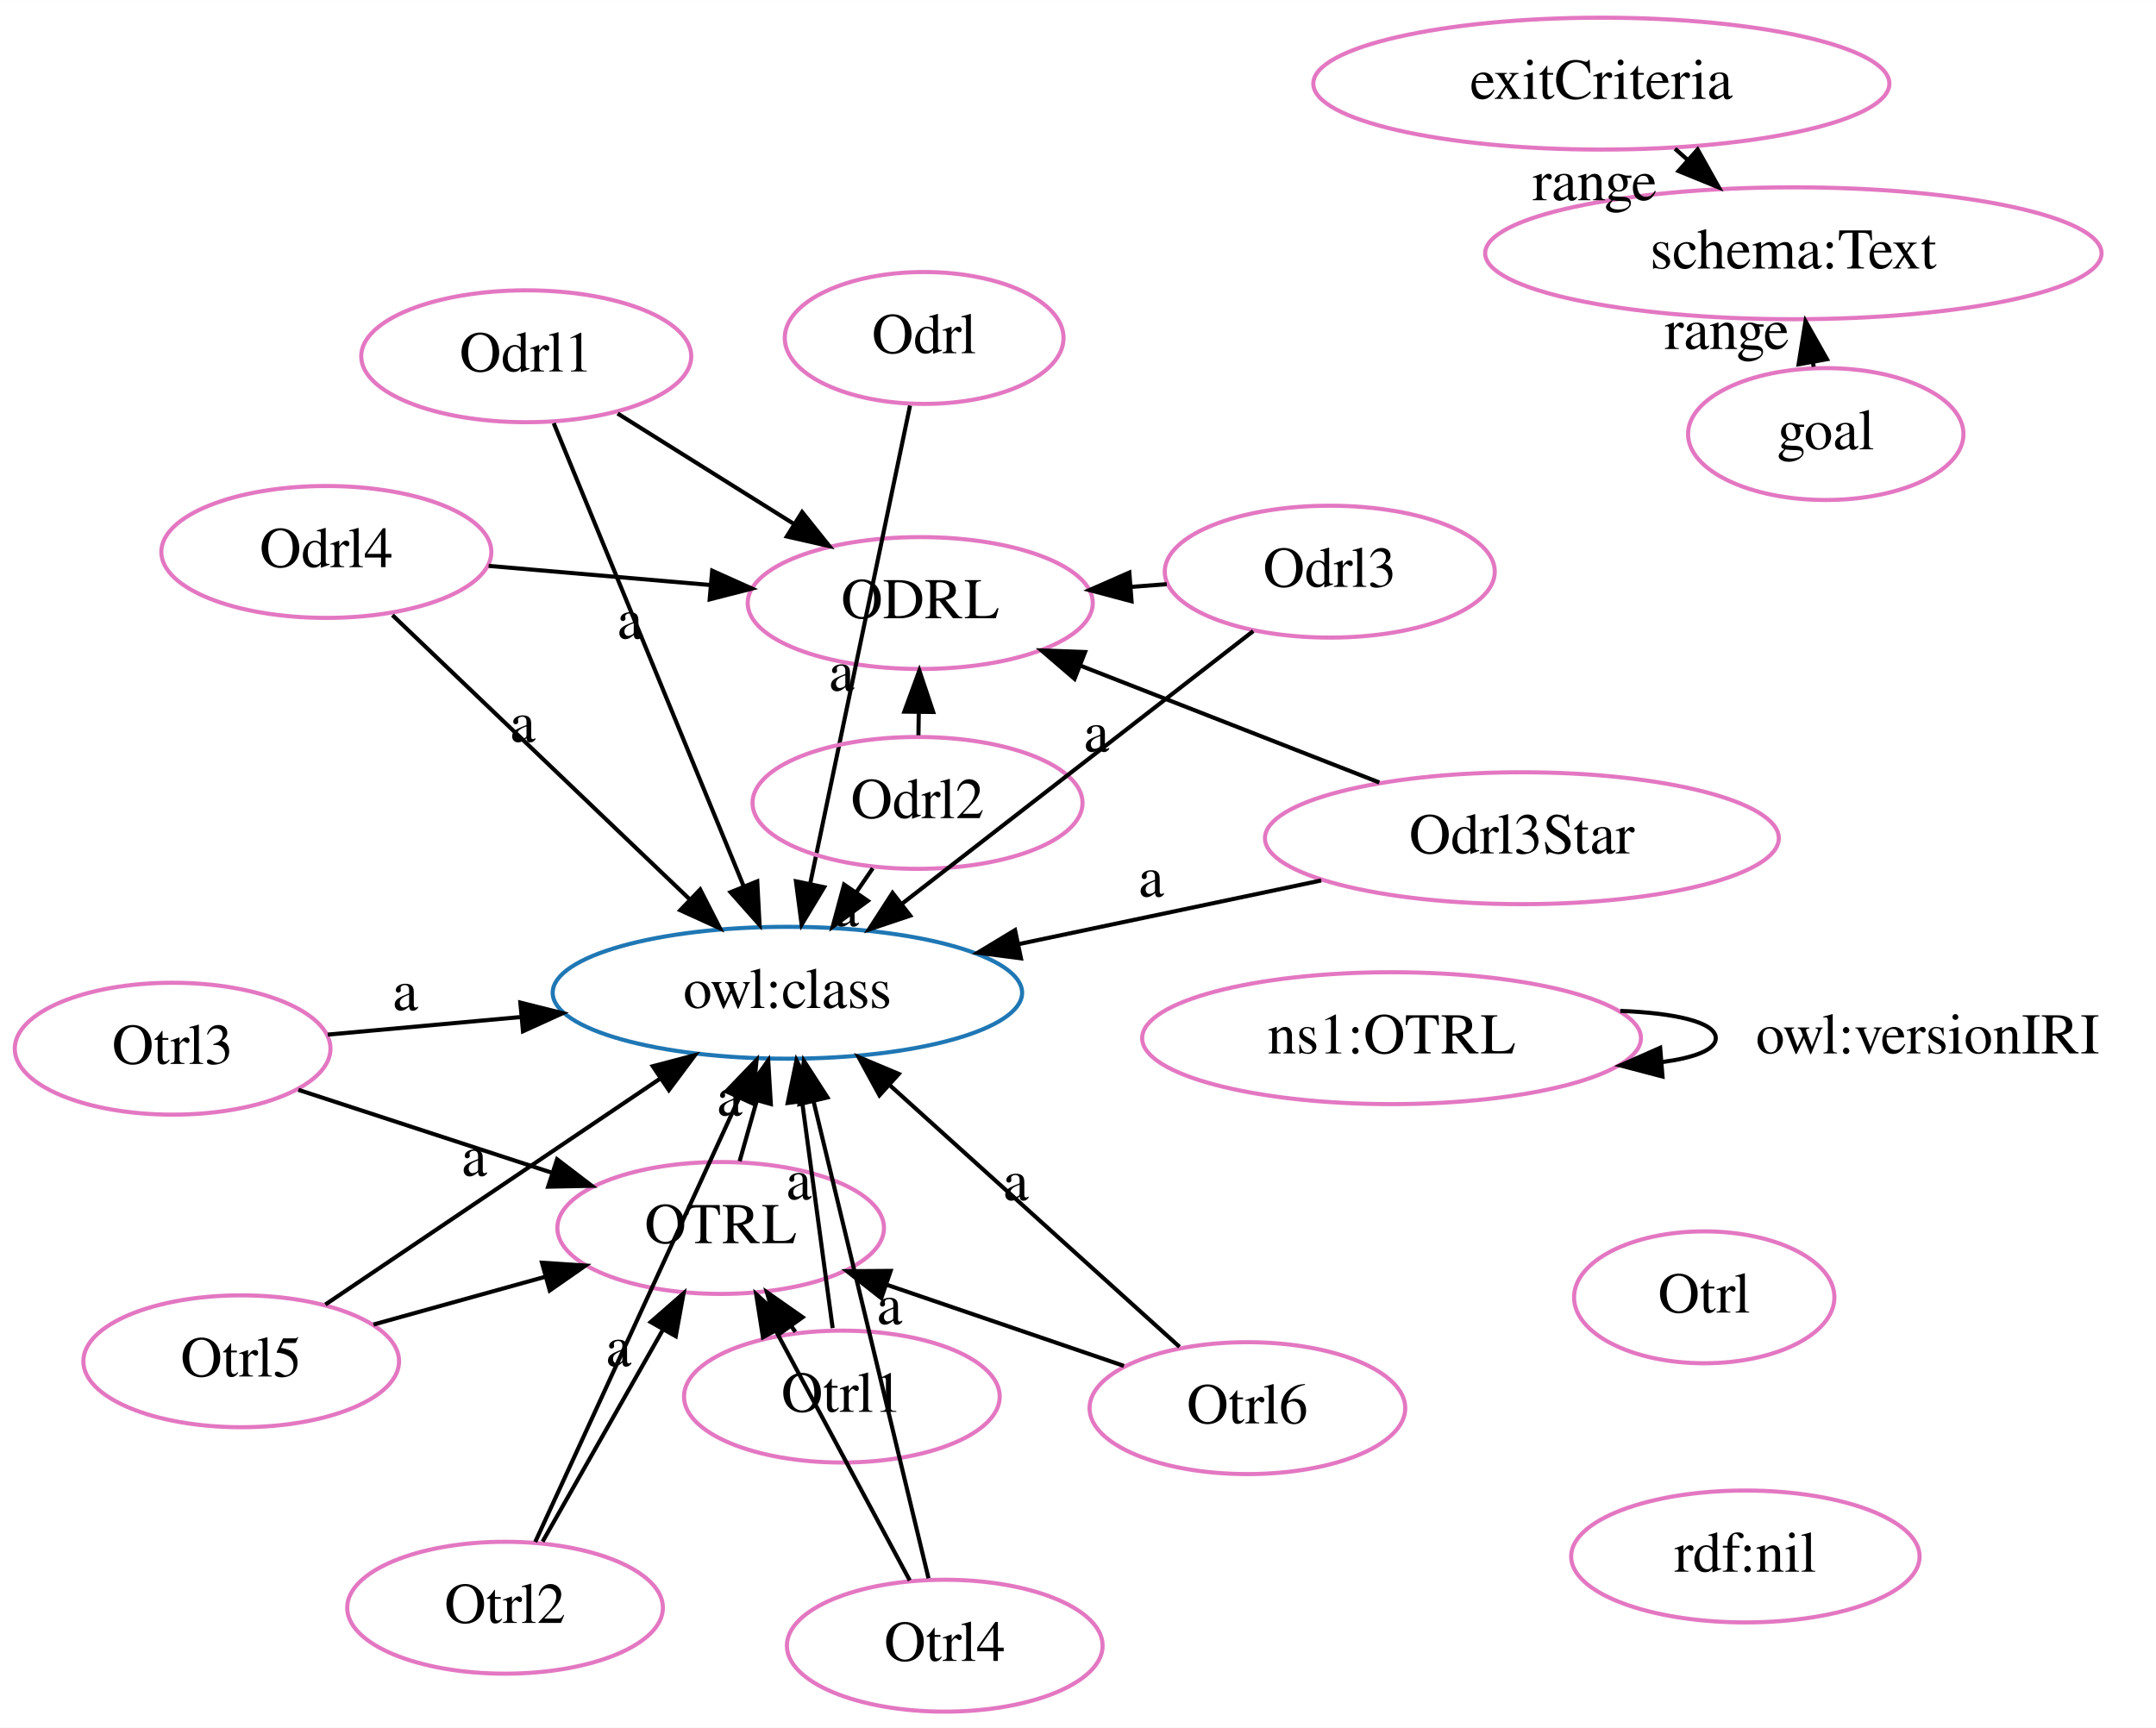
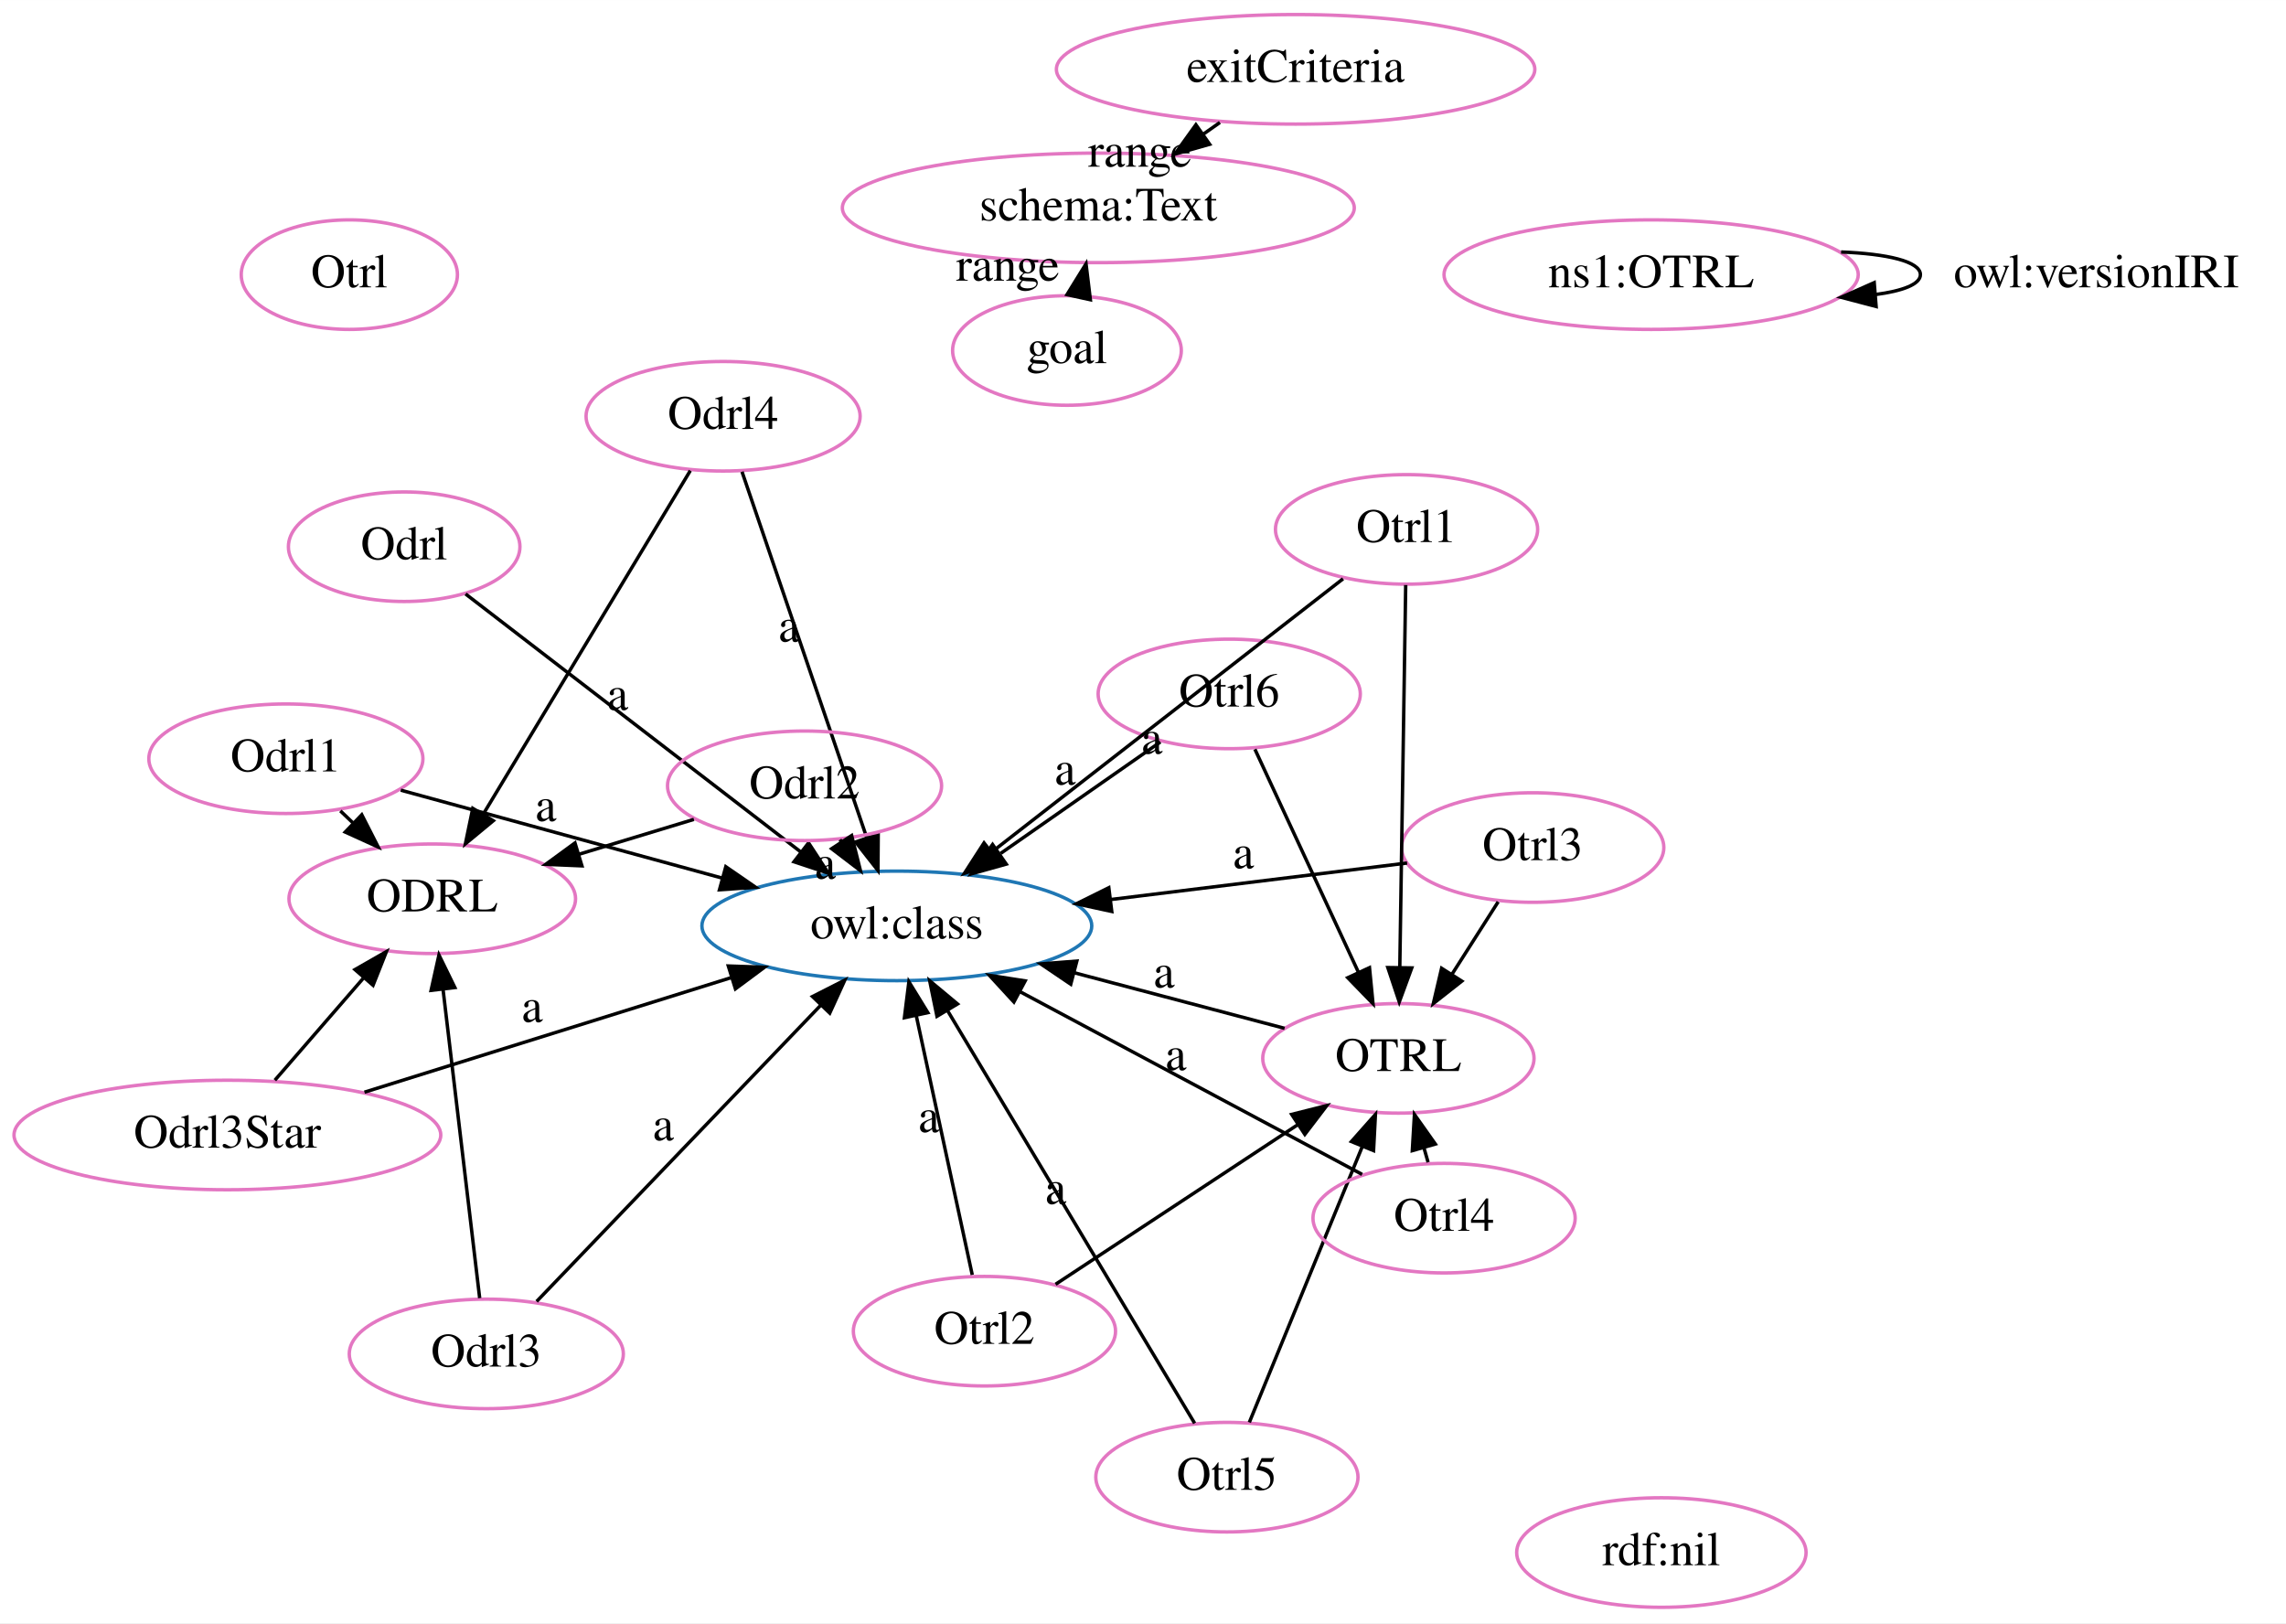
- <svg xmlns="http://www.w3.org/2000/svg" width="524pt" height="420pt" viewBox="0.00 0.00 524.05 420.00">
-   <g id="graph0" class="graph" transform="scale(1 1) rotate(0) translate(4 416)">
-     <polygon fill="white" stroke="transparent" points="-4,4 -4,-416 520.05,-416 520.05,4 -4,4" />
+ <svg xmlns="http://www.w3.org/2000/svg" width="669pt" height="475pt" viewBox="0.00 0.00 669.05 475.00">
+   <g id="graph0" class="graph" transform="scale(1 1) rotate(0) translate(4 471)">
+     <polygon fill="white" stroke="transparent" points="-4,4 -4,-471 665.05,-471 665.05,4 -4,4" />
    <g id="node1" class="node">
-       <ellipse fill="none" stroke="#e377c2" cx="171.17" cy="-117.5" rx="39.7" ry="16.03" />
-       <text text-anchor="middle" x="171.17" y="-113.8" font-family="Times,serif" font-size="14.00">OTRL</text>
+       <ellipse fill="none" stroke="#e377c2" cx="122.51" cy="-207.98" rx="41.94" ry="16.03" />
+       <text text-anchor="middle" x="122.51" y="-204.28" font-family="Times,serif" font-size="14.00">ODRL</text>
+     </g>
+     <g id="node2" class="node">
+       <ellipse fill="none" stroke="#e377c2" cx="405.27" cy="-161.27" rx="39.7" ry="16.03" />
+       <text text-anchor="middle" x="405.27" y="-157.57" font-family="Times,serif" font-size="14.00">OTRL</text>
    </g>
    <g id="node3" class="node">
-       <ellipse fill="none" stroke="#1f77b4" cx="187.39" cy="-174.68" rx="57.05" ry="16.03" />
-       <text text-anchor="middle" x="187.39" y="-170.98" font-family="Times,serif" font-size="14.00">owl:class</text>
+       <ellipse fill="none" stroke="#1f77b4" cx="258.48" cy="-200.04" rx="57.05" ry="16.03" />
+       <text text-anchor="middle" x="258.48" y="-196.34" font-family="Times,serif" font-size="14.00">owl:class</text>
+     </g>
+     <g id="edge21" class="edge">
+       <path fill="none" stroke="black" d="M371.96,-170.06C353.79,-174.86 330.89,-180.91 310.42,-186.32" />
+       <polygon fill="black" stroke="black" points="309.38,-182.97 300.6,-188.91 311.16,-189.74 309.38,-182.97" />
+       <text text-anchor="middle" x="336.69" y="-181.99" font-family="Times,serif" font-size="14.00">a</text>
+     </g>
+     <g id="node4" class="node">
+       <ellipse fill="none" stroke="#e377c2" cx="114.29" cy="-311.01" rx="33.88" ry="16.03" />
+       <text text-anchor="middle" x="114.29" y="-307.31" font-family="Times,serif" font-size="14.00">Odrl</text>
+     </g>
+     <g id="edge2" class="edge">
+       <path fill="none" stroke="black" d="M132.26,-297.18C156.86,-278.25 201.27,-244.07 230.31,-221.72" />
+       <polygon fill="black" stroke="black" points="232.64,-224.34 238.43,-215.47 228.37,-218.8 232.64,-224.34" />
+       <text text-anchor="middle" x="176.78" y="-263.25" font-family="Times,serif" font-size="14.00">a</text>
+     </g>
+     <g id="node5" class="node">
+       <ellipse fill="none" stroke="#e377c2" cx="98.24" cy="-390.64" rx="31.64" ry="16.03" />
+       <text text-anchor="middle" x="98.24" y="-386.94" font-family="Times,serif" font-size="14.00">Otrl</text>
+     </g>
+     <g id="node6" class="node">
+       <ellipse fill="none" stroke="#e377c2" cx="479.24" cy="-390.64" rx="60.62" ry="16.03" />
+       <text text-anchor="middle" x="479.24" y="-386.94" font-family="Times,serif" font-size="14.00">ns1:OTRL</text>
+     </g>
+     <g id="edge8" class="edge">
+       <path fill="none" stroke="black" d="M534.84,-397.27C548.17,-396.75 558.05,-394.54 558.05,-390.64 558.05,-387.81 552.83,-385.86 544.87,-384.81" />
+       <polygon fill="black" stroke="black" points="545.09,-381.32 534.84,-384.01 544.53,-388.3 545.09,-381.32" />
+       <text text-anchor="middle" x="609.55" y="-386.94" font-family="Times,serif" font-size="14.00">owl:versionIRI</text>
+     </g>
+     <g id="node7" class="node">
+       <ellipse fill="none" stroke="#e377c2" cx="207.63" cy="-349.19" rx="40.11" ry="16.03" />
+       <text text-anchor="middle" x="207.63" y="-345.49" font-family="Times,serif" font-size="14.00">Odrl4</text>
+     </g>
+     <g id="edge27" class="edge">
+       <path fill="none" stroke="black" d="M198.03,-333.27C183.28,-308.8 154.92,-261.74 137.46,-232.78" />
+       <polygon fill="black" stroke="black" points="140.37,-230.82 132.21,-224.07 134.37,-234.44 140.37,-230.82" />
+     </g>
+     <g id="edge11" class="edge">
+       <path fill="none" stroke="black" d="M213.17,-332.95C221.96,-307.17 239.17,-256.67 249.67,-225.88" />
+       <polygon fill="black" stroke="black" points="253.03,-226.86 252.95,-216.26 246.41,-224.6 253.03,-226.86" />
+       <text text-anchor="middle" x="226.92" y="-283.22" font-family="Times,serif" font-size="14.00">a</text>
+     </g>
+     <g id="node8" class="node">
+       <ellipse fill="none" stroke="#e377c2" cx="355.76" cy="-267.93" rx="38.37" ry="16.03" />
+       <text text-anchor="middle" x="355.76" y="-264.23" font-family="Times,serif" font-size="14.00">Otrl6</text>
+     </g>
+     <g id="edge24" class="edge">
+       <path fill="none" stroke="black" d="M363.28,-251.73C371.32,-234.4 384.19,-206.69 393.56,-186.5" />
+       <polygon fill="black" stroke="black" points="396.81,-187.81 397.84,-177.27 390.46,-184.87 396.81,-187.81" />
+     </g>
+     <g id="edge3" class="edge">
+       <path fill="none" stroke="black" d="M335.6,-253.86C322.11,-244.45 304.1,-231.88 288.88,-221.26" />
+       <polygon fill="black" stroke="black" points="290.5,-218.12 280.3,-215.27 286.5,-223.86 290.5,-218.12" />
+       <text text-anchor="middle" x="307.74" y="-241.36" font-family="Times,serif" font-size="14.00">a</text>
+     </g>
+     <g id="node9" class="node">
+       <ellipse fill="none" stroke="#e377c2" cx="317.45" cy="-410.18" rx="74.91" ry="16.03" />
+       <text text-anchor="middle" x="317.45" y="-406.48" font-family="Times,serif" font-size="14.00">schema:Text</text>
+     </g>
+     <g id="node10" class="node">
+       <ellipse fill="none" stroke="#e377c2" cx="375.19" cy="-450.73" rx="70.01" ry="16.03" />
+       <text text-anchor="middle" x="375.19" y="-447.03" font-family="Times,serif" font-size="14.00">exitCriteria</text>
    </g>
    <g id="edge12" class="edge">
-       <path fill="none" stroke="black" d="M175.78,-133.73C177.07,-138.28 178.5,-143.34 179.91,-148.32" />
-       <polygon fill="black" stroke="black" points="176.62,-149.54 182.72,-158.21 183.36,-147.63 176.62,-149.54" />
-       <text text-anchor="middle" x="173.35" y="-144.83" font-family="Times,serif" font-size="14.00">a</text>
-     </g>
-     <g id="node2" class="node">
-       <ellipse fill="none" stroke="#e377c2" cx="219.68" cy="-269.42" rx="41.94" ry="16.03" />
-       <text text-anchor="middle" x="219.68" y="-265.72" font-family="Times,serif" font-size="14.00">ODRL</text>
-     </g>
-     <g id="node4" class="node">
-       <ellipse fill="none" stroke="#e377c2" cx="220.63" cy="-333.86" rx="33.88" ry="16.03" />
-       <text text-anchor="middle" x="220.63" y="-330.16" font-family="Times,serif" font-size="14.00">Odrl</text>
+       <path fill="none" stroke="black" d="M353.03,-435.17C351.41,-434.03 349.75,-432.87 348.1,-431.7" />
+       <polygon fill="black" stroke="black" points="350.03,-428.79 339.83,-425.9 346.01,-434.51 350.03,-428.79" />
+       <text text-anchor="middle" x="329.56" y="-422.24" font-family="Times,serif" font-size="14.00">range</text>
+     </g>
+     <g id="node11" class="node">
+       <ellipse fill="none" stroke="#e377c2" cx="355.08" cy="-38.7" rx="38.37" ry="16.03" />
+       <text text-anchor="middle" x="355.08" y="-35" font-family="Times,serif" font-size="14.00">Otrl5</text>
+     </g>
+     <g id="edge4" class="edge">
+       <path fill="none" stroke="black" d="M361.64,-54.73C370.05,-75.26 384.73,-111.1 394.72,-135.49" />
+       <polygon fill="black" stroke="black" points="391.52,-136.92 398.55,-144.85 398,-134.27 391.52,-136.92" />
+     </g>
+     <g id="edge13" class="edge">
+       <path fill="none" stroke="black" d="M345.64,-54.47C328.8,-82.59 293.47,-141.6 273.34,-175.21" />
+       <polygon fill="black" stroke="black" points="270.23,-173.59 268.1,-183.97 276.24,-177.19 270.23,-173.59" />
+       <text text-anchor="middle" x="304.99" y="-118.64" font-family="Times,serif" font-size="14.00">a</text>
+     </g>
+     <g id="node12" class="node">
+       <ellipse fill="none" stroke="#e377c2" cx="62.55" cy="-138.84" rx="62.45" ry="16.03" />
+       <text text-anchor="middle" x="62.55" y="-135.14" font-family="Times,serif" font-size="14.00">Odrl3Star</text>
+     </g>
+     <g id="edge1" class="edge">
+       <path fill="none" stroke="black" d="M76.45,-154.88C84.13,-163.73 93.8,-174.88 102.3,-184.68" />
+       <polygon fill="black" stroke="black" points="99.9,-187.25 109.09,-192.51 105.18,-182.66 99.9,-187.25" />
+     </g>
+     <g id="edge14" class="edge">
+       <path fill="none" stroke="black" d="M102.67,-151.37C133.72,-161.07 176.84,-174.54 209.85,-184.85" />
+       <polygon fill="black" stroke="black" points="209.16,-188.3 219.75,-187.94 211.24,-181.62 209.16,-188.3" />
+       <text text-anchor="middle" x="151.76" y="-171.91" font-family="Times,serif" font-size="14.00">a</text>
+     </g>
+     <g id="node13" class="node">
+       <ellipse fill="none" stroke="#e377c2" cx="284.12" cy="-81.42" rx="38.37" ry="16.03" />
+       <text text-anchor="middle" x="284.12" y="-77.72" font-family="Times,serif" font-size="14.00">Otrl2</text>
+     </g>
+     <g id="edge9" class="edge">
+       <path fill="none" stroke="black" d="M304.94,-95.15C324.45,-108 353.79,-127.34 375.72,-141.79" />
+       <polygon fill="black" stroke="black" points="374.04,-144.87 384.31,-147.45 377.89,-139.03 374.04,-144.87" />
+     </g>
+     <g id="edge16" class="edge">
+       <path fill="none" stroke="black" d="M280.55,-97.91C276.3,-117.56 269.15,-150.65 264.15,-173.82" />
+       <polygon fill="black" stroke="black" points="260.7,-173.17 262.01,-183.68 267.55,-174.65 260.7,-173.17" />
+       <text text-anchor="middle" x="267.85" y="-139.67" font-family="Times,serif" font-size="14.00">a</text>
+     </g>
+     <g id="node14" class="node">
+       <ellipse fill="none" stroke="#e377c2" cx="482.24" cy="-16.64" rx="42.35" ry="16.03" />
+       <text text-anchor="middle" x="482.24" y="-12.94" font-family="Times,serif" font-size="14.00">rdf:nil</text>
+     </g>
+     <g id="node15" class="node">
+       <ellipse fill="none" stroke="#e377c2" cx="418.64" cy="-114.5" rx="38.37" ry="16.03" />
+       <text text-anchor="middle" x="418.64" y="-110.8" font-family="Times,serif" font-size="14.00">Otrl4</text>
+     </g>
+     <g id="edge10" class="edge">
+       <path fill="none" stroke="black" d="M413.96,-130.86C413.56,-132.27 413.14,-133.73 412.72,-135.2" />
+       <polygon fill="black" stroke="black" points="409.35,-134.26 409.97,-144.84 416.08,-136.19 409.35,-134.26" />
+     </g>
+     <g id="edge17" class="edge">
+       <path fill="none" stroke="black" d="M394.66,-127.31C368.17,-141.46 325.21,-164.4 294.63,-180.73" />
+       <polygon fill="black" stroke="black" points="292.74,-177.77 285.57,-185.57 296.04,-183.94 292.74,-177.77" />
+       <text text-anchor="middle" x="340.15" y="-157.82" font-family="Times,serif" font-size="14.00">a</text>
+     </g>
+     <g id="node16" class="node">
+       <ellipse fill="none" stroke="#e377c2" cx="138.33" cy="-74.77" rx="40.11" ry="16.03" />
+       <text text-anchor="middle" x="138.33" y="-71.07" font-family="Times,serif" font-size="14.00">Odrl3</text>
+     </g>
+     <g id="edge19" class="edge">
+       <path fill="none" stroke="black" d="M136.39,-91.1C133.72,-113.57 128.89,-154.3 125.69,-181.25" />
+       <polygon fill="black" stroke="black" points="122.17,-181.17 124.47,-191.52 129.12,-182 122.17,-181.17" />
+     </g>
+     <g id="edge18" class="edge">
+       <path fill="none" stroke="black" d="M153.06,-90.13C173.85,-111.8 211.94,-151.52 236.2,-176.81" />
+       <polygon fill="black" stroke="black" points="233.8,-179.36 243.25,-184.16 238.85,-174.52 233.8,-179.36" />
+       <text text-anchor="middle" x="190.13" y="-137.27" font-family="Times,serif" font-size="14.00">a</text>
+     </g>
+     <g id="node17" class="node">
+       <ellipse fill="none" stroke="#e377c2" cx="308.27" cy="-368.44" rx="33.47" ry="16.03" />
+       <text text-anchor="middle" x="308.27" y="-364.74" font-family="Times,serif" font-size="14.00">goal</text>
+     </g>
+     <g id="edge5" class="edge">
+       <path fill="none" stroke="black" d="M311.9,-384.94C311.92,-385.03 311.94,-385.12 311.96,-385.21" />
+       <polygon fill="black" stroke="black" points="308.28,-384.79 313.85,-393.81 315.12,-383.29 308.28,-384.79" />
+       <text text-anchor="middle" x="290.93" y="-388.88" font-family="Times,serif" font-size="14.00">range</text>
+     </g>
+     <g id="node18" class="node">
+       <ellipse fill="none" stroke="#e377c2" cx="79.67" cy="-248.96" rx="40.11" ry="16.03" />
+       <text text-anchor="middle" x="79.67" y="-245.26" font-family="Times,serif" font-size="14.00">Odrl1</text>
+     </g>
+     <g id="edge25" class="edge">
+       <path fill="none" stroke="black" d="M95.62,-233.7C96.86,-232.52 98.13,-231.3 99.41,-230.08" />
+       <polygon fill="black" stroke="black" points="101.88,-232.56 106.69,-223.12 97.04,-227.5 101.88,-232.56" />
+     </g>
+     <g id="edge20" class="edge">
+       <path fill="none" stroke="black" d="M113.3,-239.76C139.75,-232.52 177.04,-222.32 207.21,-214.07" />
+       <polygon fill="black" stroke="black" points="208.42,-217.36 217.14,-211.35 206.57,-210.61 208.42,-217.36" />
+       <text text-anchor="middle" x="155.75" y="-230.71" font-family="Times,serif" font-size="14.00">a</text>
+     </g>
+     <g id="node19" class="node">
+       <ellipse fill="none" stroke="#e377c2" cx="444.59" cy="-222.97" rx="38.37" ry="16.03" />
+       <text text-anchor="middle" x="444.59" y="-219.27" font-family="Times,serif" font-size="14.00">Otrl3</text>
+     </g>
+     <g id="edge23" class="edge">
+       <path fill="none" stroke="black" d="M434.47,-207.08C430.37,-200.66 425.55,-193.08 421.01,-185.97" />
+       <polygon fill="black" stroke="black" points="423.83,-183.87 415.5,-177.32 417.92,-187.63 423.83,-183.87" />
+     </g>
+     <g id="edge22" class="edge">
+       <path fill="none" stroke="black" d="M407.82,-218.44C383.09,-215.39 349.86,-211.3 321.02,-207.75" />
+       <polygon fill="black" stroke="black" points="321.38,-204.26 311.03,-206.51 320.52,-211.21 321.38,-204.26" />
+       <text text-anchor="middle" x="359.92" y="-216.89" font-family="Times,serif" font-size="14.00">a</text>
+     </g>
+     <g id="node20" class="node">
+       <ellipse fill="none" stroke="#e377c2" cx="407.66" cy="-316.08" rx="38.37" ry="16.03" />
+       <text text-anchor="middle" x="407.66" y="-312.38" font-family="Times,serif" font-size="14.00">Otrl1</text>
+     </g>
+     <g id="edge7" class="edge">
+       <path fill="none" stroke="black" d="M407.41,-299.8C407,-273.16 406.18,-219.99 405.68,-187.82" />
+       <polygon fill="black" stroke="black" points="409.18,-187.74 405.53,-177.79 402.18,-187.84 409.18,-187.74" />
+     </g>
+     <g id="edge26" class="edge">
+       <path fill="none" stroke="black" d="M389.07,-301.62C363.22,-281.51 316.24,-244.97 286.24,-221.63" />
+       <polygon fill="black" stroke="black" points="288.3,-218.8 278.26,-215.42 284,-224.32 288.3,-218.8" />
+       <text text-anchor="middle" x="333.15" y="-250.42" font-family="Times,serif" font-size="14.00">a</text>
+     </g>
+     <g id="node21" class="node">
+       <ellipse fill="none" stroke="#e377c2" cx="231.47" cy="-241.04" rx="40.11" ry="16.03" />
+       <text text-anchor="middle" x="231.47" y="-237.34" font-family="Times,serif" font-size="14.00">Odrl2</text>
+     </g>
+     <g id="edge15" class="edge">
+       <path fill="none" stroke="black" d="M199.08,-231.21C188.5,-228 176.58,-224.39 165.36,-220.98" />
+       <polygon fill="black" stroke="black" points="166.31,-217.61 155.73,-218.06 164.28,-224.31 166.31,-217.61" />
    </g>
    <g id="edge6" class="edge">
-       <path fill="none" stroke="black" d="M217.2,-317.42C211.45,-289.9 199.83,-234.25 192.92,-201.15" />
-       <polygon fill="black" stroke="black" points="196.32,-200.34 190.85,-191.26 189.47,-201.77 196.32,-200.34" />
-       <text text-anchor="middle" x="200.56" y="-248.09" font-family="Times,serif" font-size="14.00">a</text>
-     </g>
-     <g id="node5" class="node">
-       <ellipse fill="none" stroke="#e377c2" cx="37.96" cy="-161.08" rx="38.37" ry="16.03" />
-       <text text-anchor="middle" x="37.96" y="-157.38" font-family="Times,serif" font-size="14.00">Otrl3</text>
-     </g>
-     <g id="edge18" class="edge">
-       <path fill="none" stroke="black" d="M68.52,-151.08C86.79,-145.11 110.24,-137.44 130.11,-130.94" />
-       <polygon fill="black" stroke="black" points="131.41,-134.19 139.83,-127.75 129.24,-127.54 131.41,-134.19" />
-     </g>
-     <g id="edge1" class="edge">
-       <path fill="none" stroke="black" d="M75.67,-164.51C89.85,-165.81 106.42,-167.31 122.38,-168.76" />
-       <polygon fill="black" stroke="black" points="122.48,-172.29 132.76,-169.71 123.12,-165.32 122.48,-172.29" />
-       <text text-anchor="middle" x="94.53" y="-170.44" font-family="Times,serif" font-size="14.00">a</text>
-     </g>
-     <g id="node6" class="node">
-       <ellipse fill="none" stroke="#e377c2" cx="385.23" cy="-395.69" rx="70.01" ry="16.03" />
-       <text text-anchor="middle" x="385.23" y="-391.99" font-family="Times,serif" font-size="14.00">exitCriteria</text>
-     </g>
-     <g id="node10" class="node">
-       <ellipse fill="none" stroke="#e377c2" cx="431.9" cy="-354.45" rx="74.91" ry="16.03" />
-       <text text-anchor="middle" x="431.9" y="-350.75" font-family="Times,serif" font-size="14.00">schema:Text</text>
-     </g>
-     <g id="edge27" class="edge">
-       <path fill="none" stroke="black" d="M403.14,-379.86C404.12,-378.99 405.12,-378.11 406.12,-377.23" />
-       <polygon fill="black" stroke="black" points="408.63,-379.68 413.81,-370.44 403.99,-374.44 408.63,-379.68" />
-       <text text-anchor="middle" x="383.63" y="-367.34" font-family="Times,serif" font-size="14.00">range</text>
-     </g>
-     <g id="node7" class="node">
-       <ellipse fill="none" stroke="#e377c2" cx="410.24" cy="-100.64" rx="31.64" ry="16.03" />
-       <text text-anchor="middle" x="410.24" y="-96.94" font-family="Times,serif" font-size="14.00">Otrl</text>
-     </g>
-     <g id="node8" class="node">
-       <ellipse fill="none" stroke="#e377c2" cx="334.24" cy="-163.64" rx="60.62" ry="16.03" />
-       <text text-anchor="middle" x="334.24" y="-159.94" font-family="Times,serif" font-size="14.00">ns1:OTRL</text>
-     </g>
-     <g id="edge19" class="edge">
-       <path fill="none" stroke="black" d="M389.84,-170.27C403.17,-169.75 413.05,-167.54 413.05,-163.64 413.05,-160.81 407.83,-158.86 399.87,-157.81" />
-       <polygon fill="black" stroke="black" points="400.09,-154.32 389.84,-157.01 399.53,-161.3 400.09,-154.32" />
-       <text text-anchor="middle" x="464.55" y="-159.94" font-family="Times,serif" font-size="14.00">owl:versionIRI</text>
-     </g>
-     <g id="node9" class="node">
-       <ellipse fill="none" stroke="#e377c2" cx="123.91" cy="-329.41" rx="40.11" ry="16.03" />
-       <text text-anchor="middle" x="123.91" y="-325.71" font-family="Times,serif" font-size="14.00">Odrl1</text>
-     </g>
-     <g id="edge22" class="edge">
-       <path fill="none" stroke="black" d="M146.13,-315.49C158.82,-307.54 174.92,-297.45 188.83,-288.74" />
-       <polygon fill="black" stroke="black" points="190.97,-291.53 197.59,-283.26 187.25,-285.6 190.97,-291.53" />
-     </g>
-     <g id="edge14" class="edge">
-       <path fill="none" stroke="black" d="M130.59,-313.14C141.56,-286.4 163.5,-232.91 176.67,-200.8" />
-       <polygon fill="black" stroke="black" points="180.06,-201.77 180.62,-191.19 173.58,-199.12 180.06,-201.77" />
-       <text text-anchor="middle" x="149.13" y="-260.77" font-family="Times,serif" font-size="14.00">a</text>
-     </g>
-     <g id="node11" class="node">
-       <ellipse fill="none" stroke="#e377c2" cx="219.02" cy="-220.83" rx="40.11" ry="16.03" />
-       <text text-anchor="middle" x="219.02" y="-217.13" font-family="Times,serif" font-size="14.00">Odrl2</text>
-     </g>
-     <g id="edge23" class="edge">
-       <path fill="none" stroke="black" d="M219.24,-237.28C219.27,-239.02 219.29,-240.82 219.32,-242.64" />
-       <polygon fill="black" stroke="black" points="215.82,-243.03 219.46,-252.99 222.82,-242.94 215.82,-243.03" />
-     </g>
-     <g id="edge4" class="edge">
-       <path fill="none" stroke="black" d="M208.14,-204.95C206.86,-203.08 205.53,-201.15 204.2,-199.2" />
-       <polygon fill="black" stroke="black" points="206.94,-197.02 198.4,-190.75 201.17,-200.98 206.94,-197.02" />
-       <text text-anchor="middle" x="201.67" y="-190.88" font-family="Times,serif" font-size="14.00">a</text>
-     </g>
-     <g id="node12" class="node">
-       <ellipse fill="none" stroke="#e377c2" cx="200.63" cy="-76.51" rx="38.37" ry="16.03" />
-       <text text-anchor="middle" x="200.63" y="-72.81" font-family="Times,serif" font-size="14.00">Otrl1</text>
-     </g>
-     <g id="edge21" class="edge">
-       <path fill="none" stroke="black" d="M189.33,-92.24C188.97,-92.74 188.62,-93.23 188.26,-93.73" />
-       <polygon fill="black" stroke="black" points="185.39,-91.72 182.4,-101.88 191.08,-95.8 185.39,-91.72" />
-     </g>
-     <g id="edge5" class="edge">
-       <path fill="none" stroke="black" d="M198.39,-93.16C196.36,-108.2 193.34,-130.6 190.98,-148.11" />
-       <polygon fill="black" stroke="black" points="187.47,-147.89 189.6,-158.27 194.41,-148.83 187.47,-147.89" />
-       <text text-anchor="middle" x="190.18" y="-124.44" font-family="Times,serif" font-size="14.00">a</text>
-     </g>
-     <g id="node13" class="node">
-       <ellipse fill="none" stroke="#e377c2" cx="299.2" cy="-73.7" rx="38.37" ry="16.03" />
-       <text text-anchor="middle" x="299.2" y="-70" font-family="Times,serif" font-size="14.00">Otrl6</text>
-     </g>
-     <g id="edge8" class="edge">
-       <path fill="none" stroke="black" d="M269.18,-83.97C252.02,-89.84 230.26,-97.29 211.6,-103.67" />
-       <polygon fill="black" stroke="black" points="210.22,-100.44 201.89,-106.99 212.48,-107.06 210.22,-100.44" />
-     </g>
-     <g id="edge15" class="edge">
-       <path fill="none" stroke="black" d="M282.7,-88.6C264.09,-105.41 233.63,-132.92 212.16,-152.31" />
-       <polygon fill="black" stroke="black" points="209.77,-149.75 204.69,-159.05 214.46,-154.95 209.77,-149.75" />
-       <text text-anchor="middle" x="242.93" y="-124.26" font-family="Times,serif" font-size="14.00">a</text>
-     </g>
-     <g id="node14" class="node">
-       <ellipse fill="none" stroke="#e377c2" cx="54.63" cy="-85.09" rx="38.37" ry="16.03" />
-       <text text-anchor="middle" x="54.63" y="-81.39" font-family="Times,serif" font-size="14.00">Otrl5</text>
-     </g>
-     <g id="edge2" class="edge">
-       <path fill="none" stroke="black" d="M86.79,-94.03C99.69,-97.62 114.75,-101.81 128.54,-105.64" />
-       <polygon fill="black" stroke="black" points="127.74,-109.05 138.31,-108.36 129.62,-102.31 127.74,-109.05" />
-     </g>
-     <g id="edge16" class="edge">
-       <path fill="none" stroke="black" d="M75.09,-98.89C96.82,-113.56 131.43,-136.91 156.49,-153.83" />
-       <polygon fill="black" stroke="black" points="154.67,-156.82 164.92,-159.51 158.58,-151.02 154.67,-156.82" />
-       <text text-anchor="middle" x="111.29" y="-130.16" font-family="Times,serif" font-size="14.00">a</text>
-     </g>
-     <g id="node15" class="node">
-       <ellipse fill="none" stroke="#e377c2" cx="118.76" cy="-25.18" rx="38.37" ry="16.03" />
-       <text text-anchor="middle" x="118.76" y="-21.48" font-family="Times,serif" font-size="14.00">Otrl2</text>
-     </g>
-     <g id="edge9" class="edge">
-       <path fill="none" stroke="black" d="M127.89,-41.26C135.93,-55.43 147.77,-76.28 157.04,-92.6" />
-       <polygon fill="black" stroke="black" points="154.17,-94.63 162.15,-101.6 160.25,-91.18 154.17,-94.63" />
-     </g>
-     <g id="edge17" class="edge">
-       <path fill="none" stroke="black" d="M126.1,-41.18C137.96,-67.01 161.42,-118.12 175.63,-149.06" />
-       <polygon fill="black" stroke="black" points="172.54,-150.71 179.89,-158.34 178.9,-147.79 172.54,-150.71" />
-       <text text-anchor="middle" x="146.37" y="-83.92" font-family="Times,serif" font-size="14.00">a</text>
-     </g>
-     <g id="node16" class="node">
-       <ellipse fill="none" stroke="#e377c2" cx="439.78" cy="-310.5" rx="33.47" ry="16.03" />
-       <text text-anchor="middle" x="439.78" y="-306.8" font-family="Times,serif" font-size="14.00">goal</text>
-     </g>
-     <g id="edge3" class="edge">
-       <path fill="none" stroke="black" d="M436.84,-326.87C436.78,-327.21 436.72,-327.55 436.66,-327.89" />
-       <polygon fill="black" stroke="black" points="433.18,-327.46 434.86,-337.93 440.07,-328.7 433.18,-327.46" />
-       <text text-anchor="middle" x="415.75" y="-331.18" font-family="Times,serif" font-size="14.00">range</text>
-     </g>
-     <g id="node17" class="node">
-       <ellipse fill="none" stroke="#e377c2" cx="420.24" cy="-37.64" rx="42.35" ry="16.03" />
-       <text text-anchor="middle" x="420.24" y="-33.94" font-family="Times,serif" font-size="14.00">rdf:nil</text>
-     </g>
-     <g id="node18" class="node">
-       <ellipse fill="none" stroke="#e377c2" cx="75.32" cy="-281.84" rx="40.11" ry="16.03" />
-       <text text-anchor="middle" x="75.32" y="-278.14" font-family="Times,serif" font-size="14.00">Odrl4</text>
-     </g>
-     <g id="edge11" class="edge">
-       <path fill="none" stroke="black" d="M114.77,-278.45C131.37,-277.02 150.92,-275.34 168.6,-273.81" />
-       <polygon fill="black" stroke="black" points="169.11,-277.28 178.77,-272.94 168.5,-270.31 169.11,-277.28" />
-     </g>
-     <g id="edge20" class="edge">
-       <path fill="none" stroke="black" d="M91.38,-266.49C110.33,-248.37 142,-218.08 163.76,-197.28" />
-       <polygon fill="black" stroke="black" points="166.19,-199.79 171,-190.35 161.35,-194.74 166.19,-199.79" />
-       <text text-anchor="middle" x="123.07" y="-235.68" font-family="Times,serif" font-size="14.00">a</text>
-     </g>
-     <g id="node19" class="node">
-       <ellipse fill="none" stroke="#e377c2" cx="225.64" cy="-15.95" rx="38.37" ry="16.03" />
-       <text text-anchor="middle" x="225.64" y="-12.25" font-family="Times,serif" font-size="14.00">Otrl4</text>
-     </g>
-     <g id="edge7" class="edge">
-       <path fill="none" stroke="black" d="M217.13,-31.82C208.43,-48.04 194.78,-73.48 184.62,-92.43" />
-       <polygon fill="black" stroke="black" points="181.45,-90.94 179.8,-101.41 187.61,-94.25 181.45,-90.94" />
-     </g>
-     <g id="edge25" class="edge">
-       <path fill="none" stroke="black" d="M221.69,-32.34C215.08,-59.79 201.71,-115.28 193.75,-148.28" />
-       <polygon fill="black" stroke="black" points="190.32,-147.6 191.38,-158.14 197.12,-149.24 190.32,-147.6" />
-       <text text-anchor="middle" x="212.22" y="-94.11" font-family="Times,serif" font-size="14.00">a</text>
-     </g>
-     <g id="node20" class="node">
-       <ellipse fill="none" stroke="#e377c2" cx="365.92" cy="-212.25" rx="62.45" ry="16.03" />
-       <text text-anchor="middle" x="365.92" y="-208.55" font-family="Times,serif" font-size="14.00">Odrl3Star</text>
-     </g>
-     <g id="edge24" class="edge">
-       <path fill="none" stroke="black" d="M331.26,-225.8C309.48,-234.31 281.34,-245.31 258.77,-254.14" />
-       <polygon fill="black" stroke="black" points="257.19,-250.99 249.15,-257.9 259.74,-257.51 257.19,-250.99" />
-     </g>
-     <g id="edge26" class="edge">
-       <path fill="none" stroke="black" d="M317.13,-201.98C294.37,-197.19 267.15,-191.46 243.53,-186.49" />
-       <polygon fill="black" stroke="black" points="244.16,-183.05 233.66,-184.42 242.72,-189.9 244.16,-183.05" />
-       <text text-anchor="middle" x="275.83" y="-198.04" font-family="Times,serif" font-size="14.00">a</text>
-     </g>
-     <g id="node21" class="node">
-       <ellipse fill="none" stroke="#e377c2" cx="319.22" cy="-277.05" rx="40.11" ry="16.03" />
-       <text text-anchor="middle" x="319.22" y="-273.35" font-family="Times,serif" font-size="14.00">Odrl3</text>
-     </g>
-     <g id="edge13" class="edge">
-       <path fill="none" stroke="black" d="M279.59,-274.01C276.69,-273.79 273.75,-273.56 270.8,-273.34" />
-       <polygon fill="black" stroke="black" points="271.04,-269.85 260.8,-272.57 270.5,-276.83 271.04,-269.85" />
-     </g>
-     <g id="edge10" class="edge">
-       <path fill="none" stroke="black" d="M300.61,-262.6C278.42,-245.37 241.11,-216.4 215.42,-196.45" />
-       <polygon fill="black" stroke="black" points="217.24,-193.43 207.2,-190.06 212.95,-198.96 217.24,-193.43" />
-       <text text-anchor="middle" x="262.52" y="-233.32" font-family="Times,serif" font-size="14.00">a</text>
+       <path fill="none" stroke="black" d="M241.84,-225.3C241.96,-225.12 242.08,-224.93 242.21,-224.74" />
+       <polygon fill="black" stroke="black" points="245.25,-226.48 247.83,-216.2 239.41,-222.63 245.25,-226.48" />
+       <text text-anchor="middle" x="237.52" y="-213.82" font-family="Times,serif" font-size="14.00">a</text>
    </g>
  </g>
</svg>
